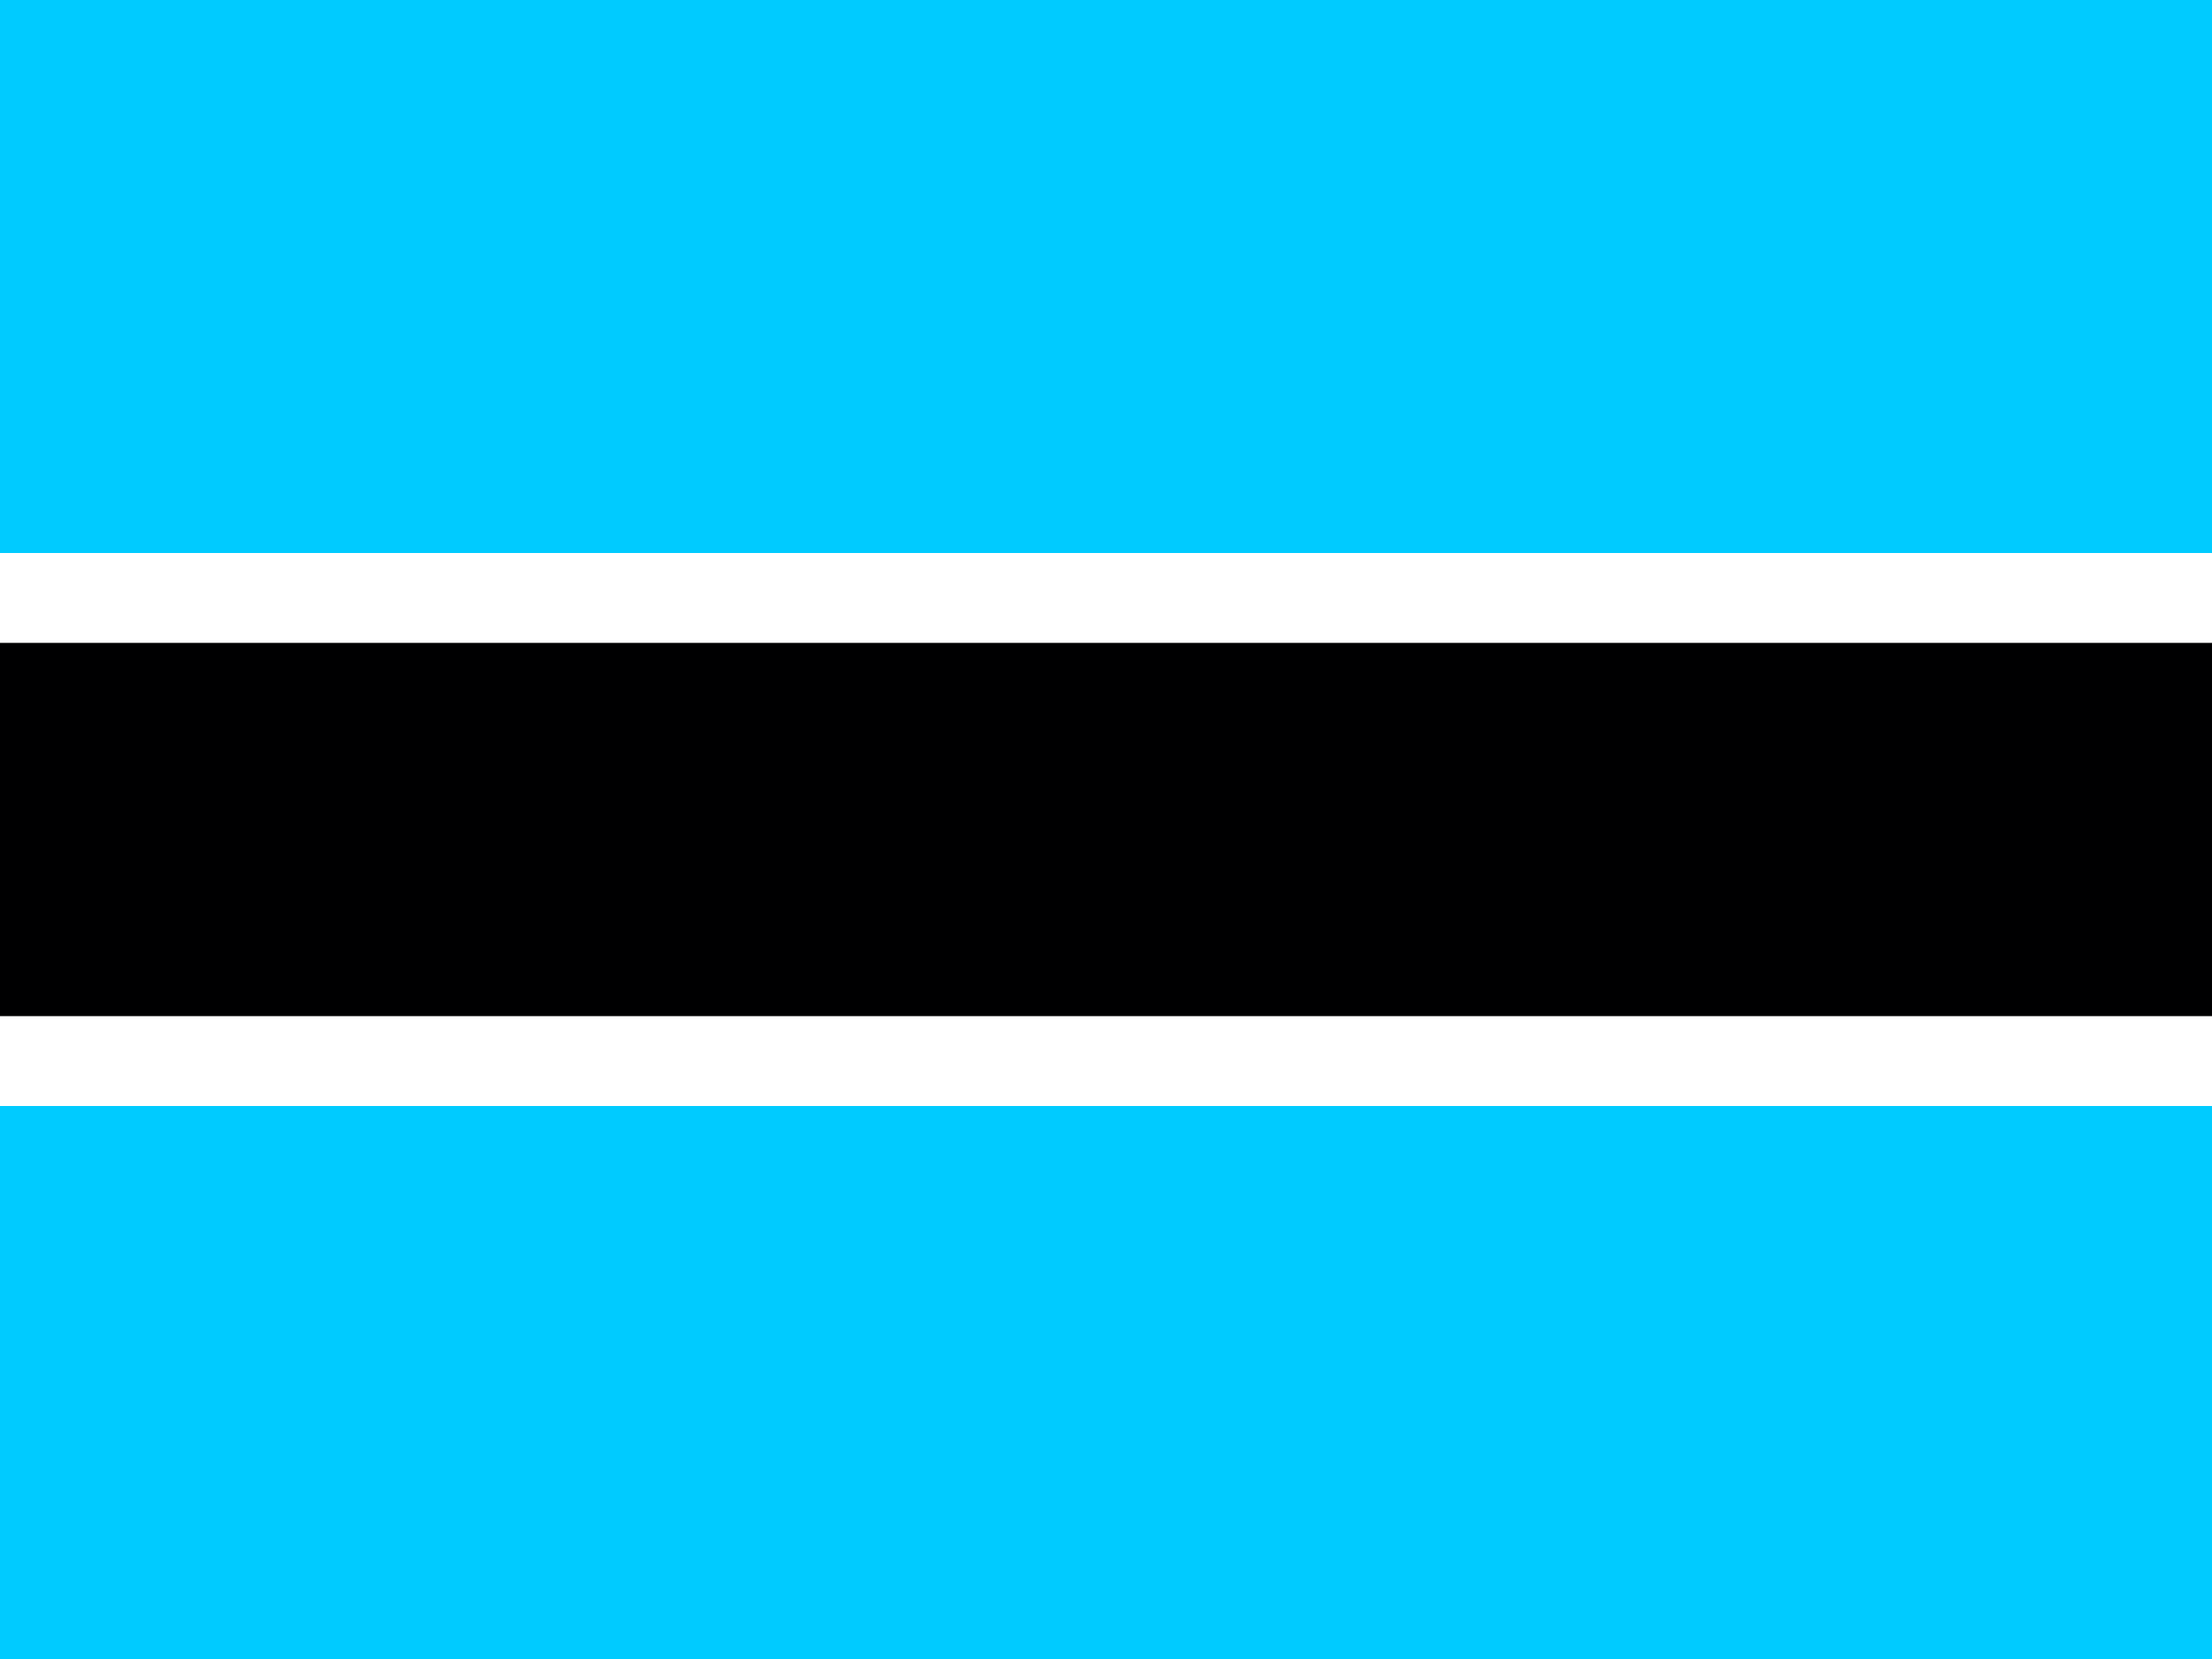
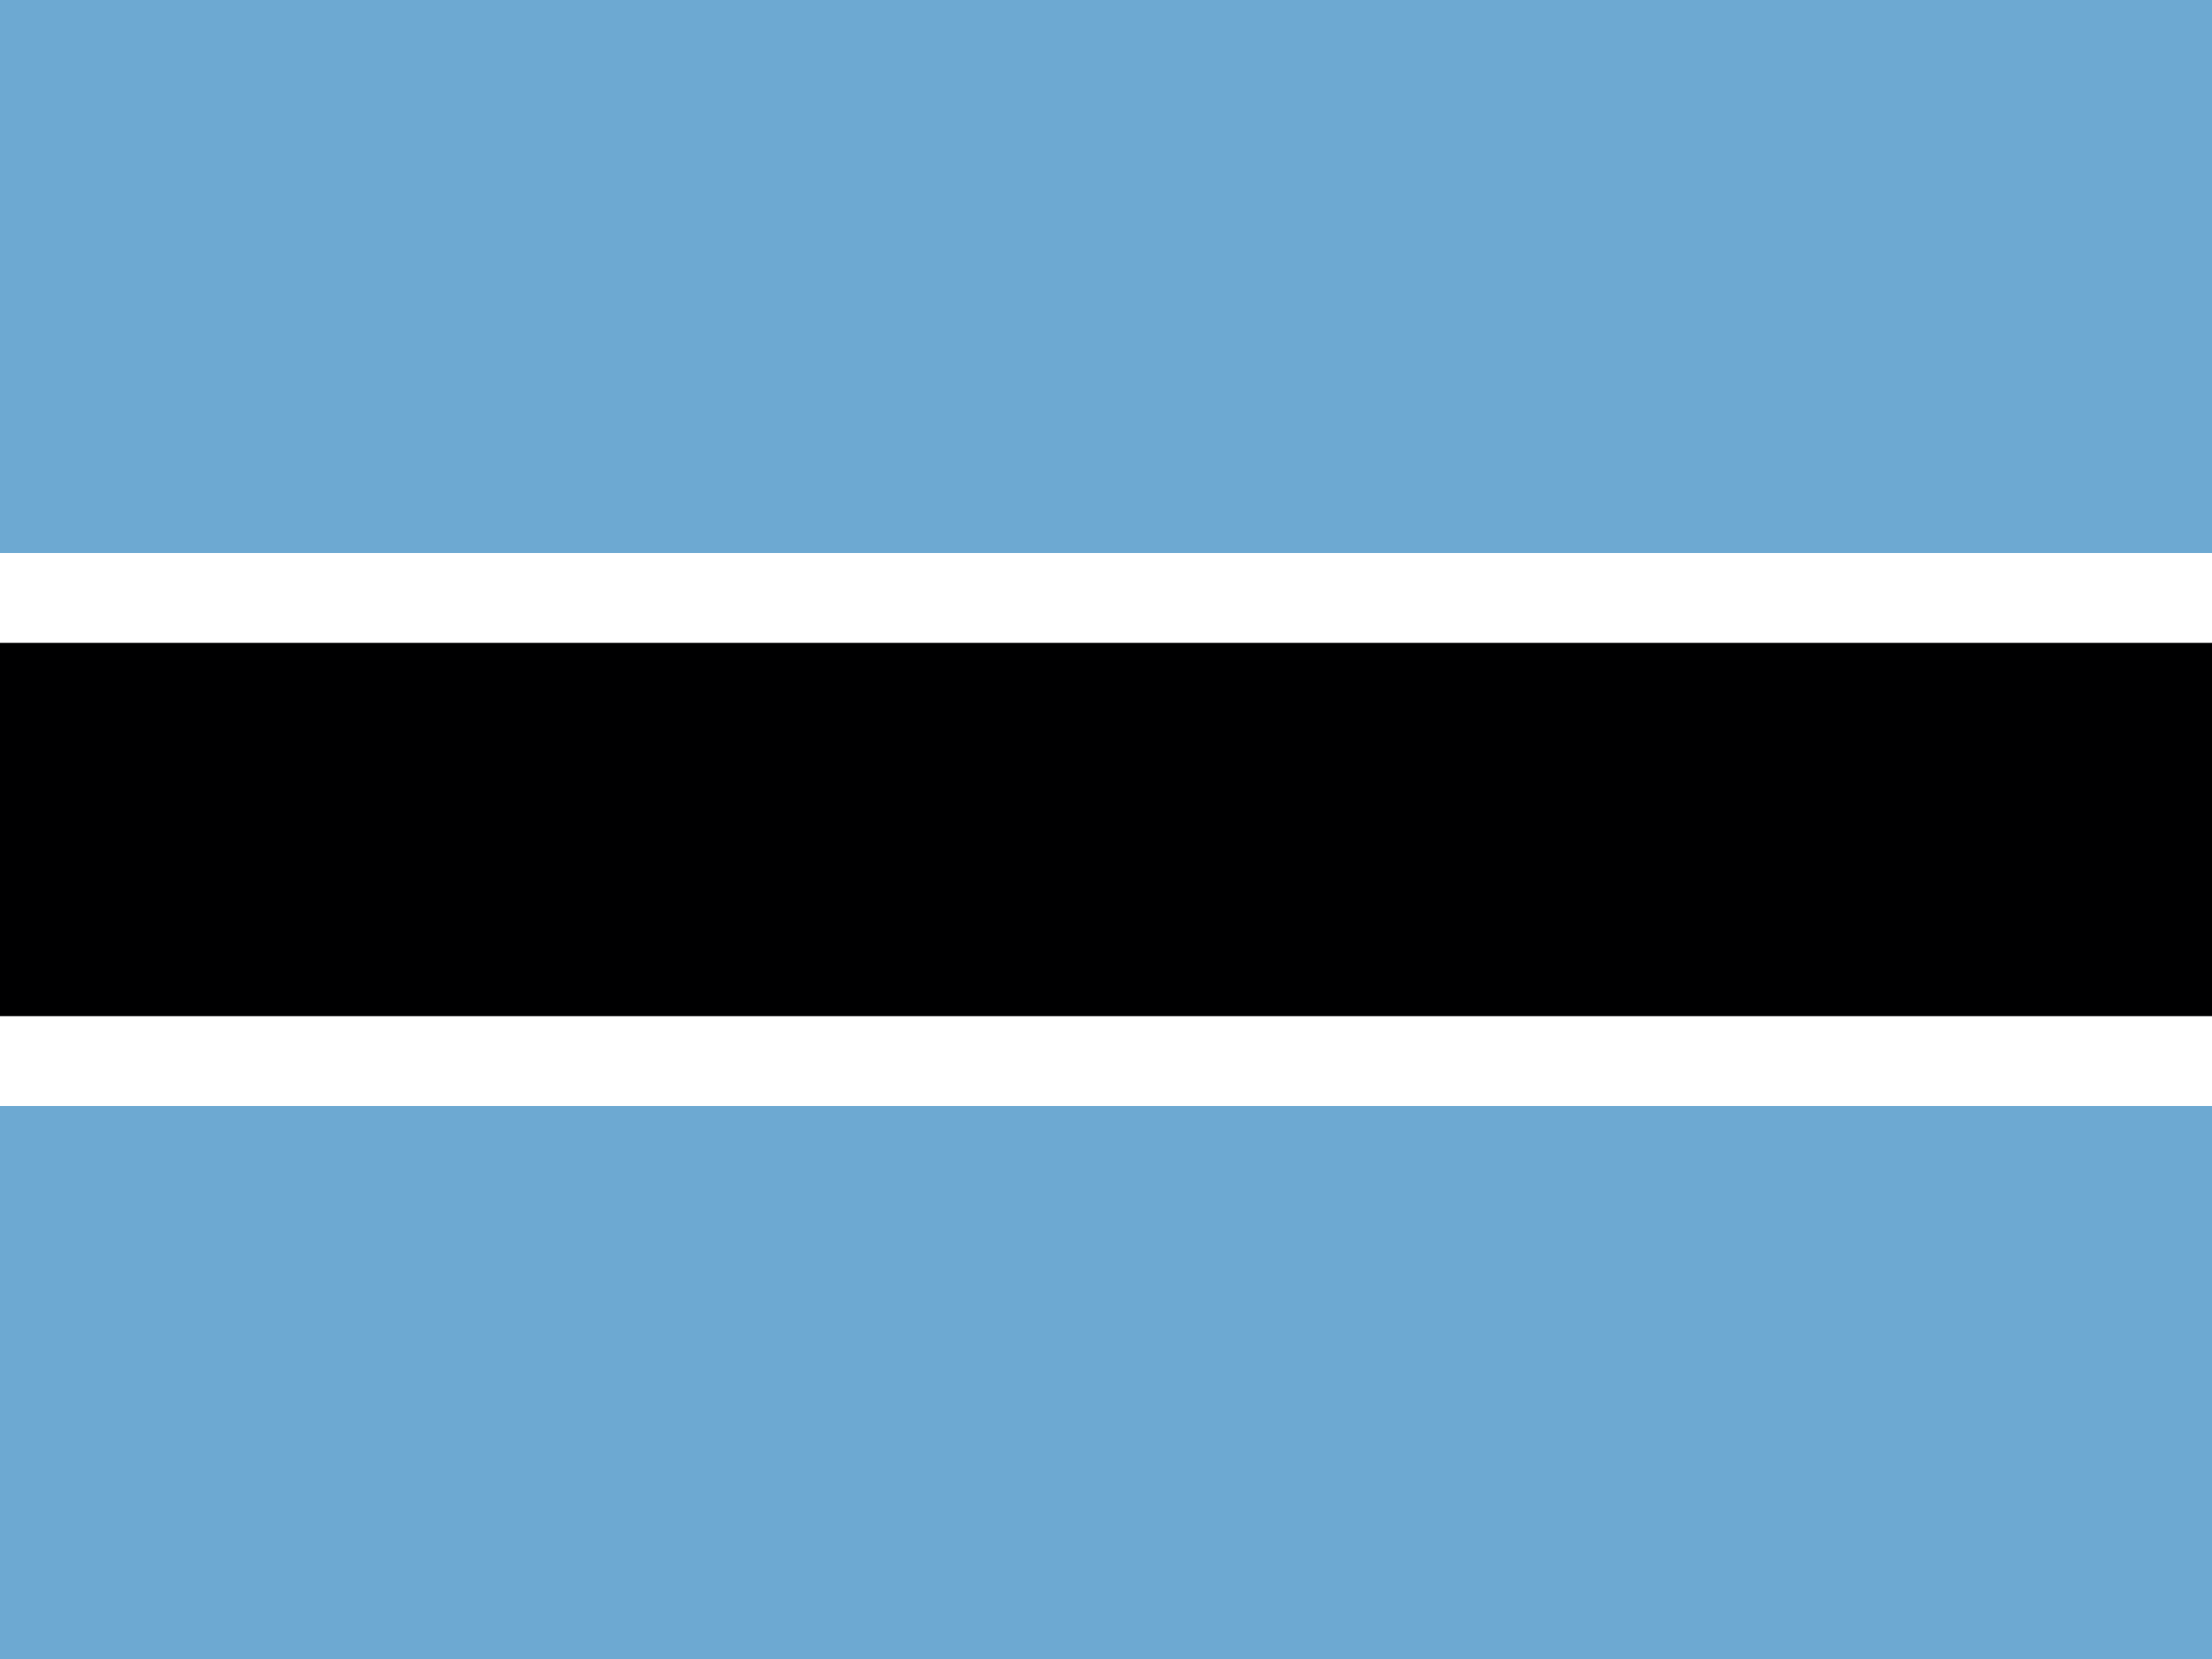
<svg xmlns="http://www.w3.org/2000/svg" id="flag-icons-bw" viewBox="0 0 640 480">
  <g fill-rule="evenodd">
-     <path fill="#00cbff" d="M0 0h640v480H0z" />
+     <path fill="#6da9d2" d="M0 0h640v480H0z" />
    <path fill="#fff" d="M0 160h640v160H0z" />
    <path fill="#000001" d="M0 186h640v108H0z" />
  </g>
</svg>
